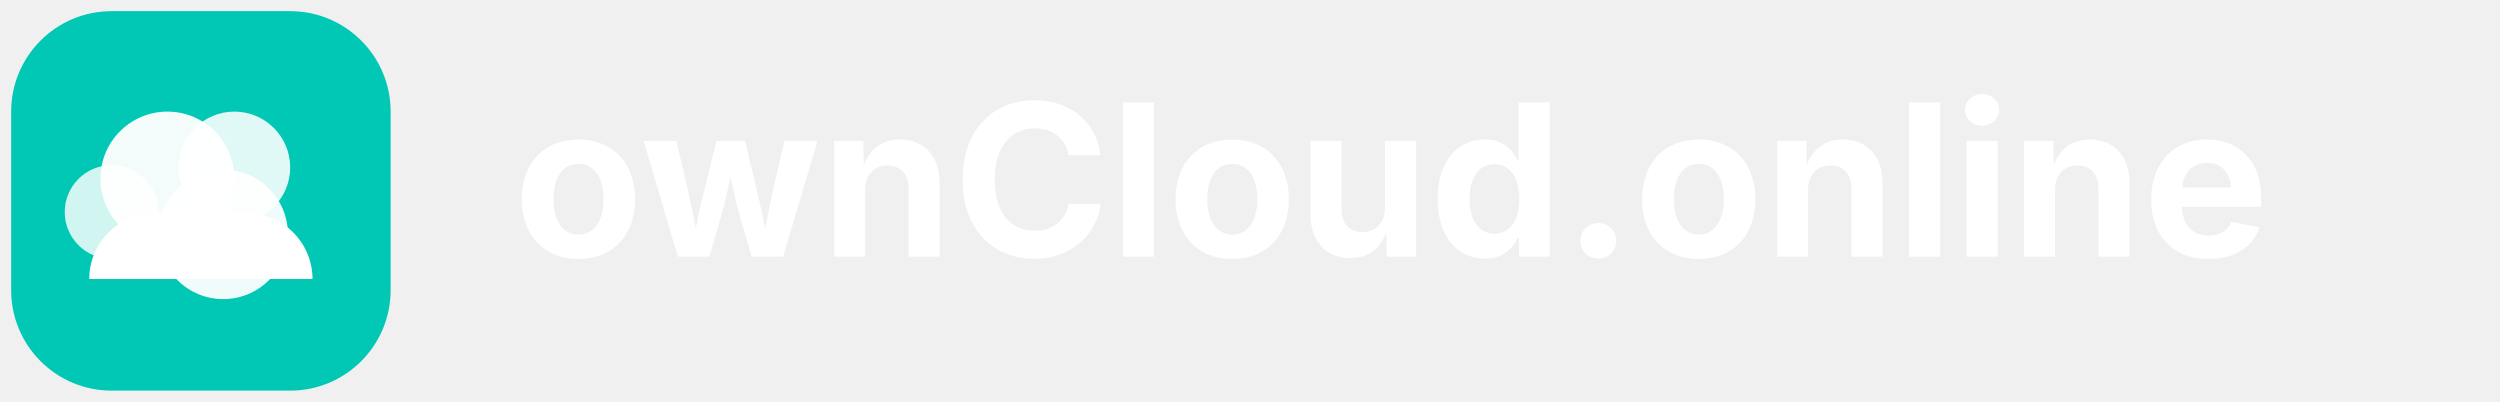
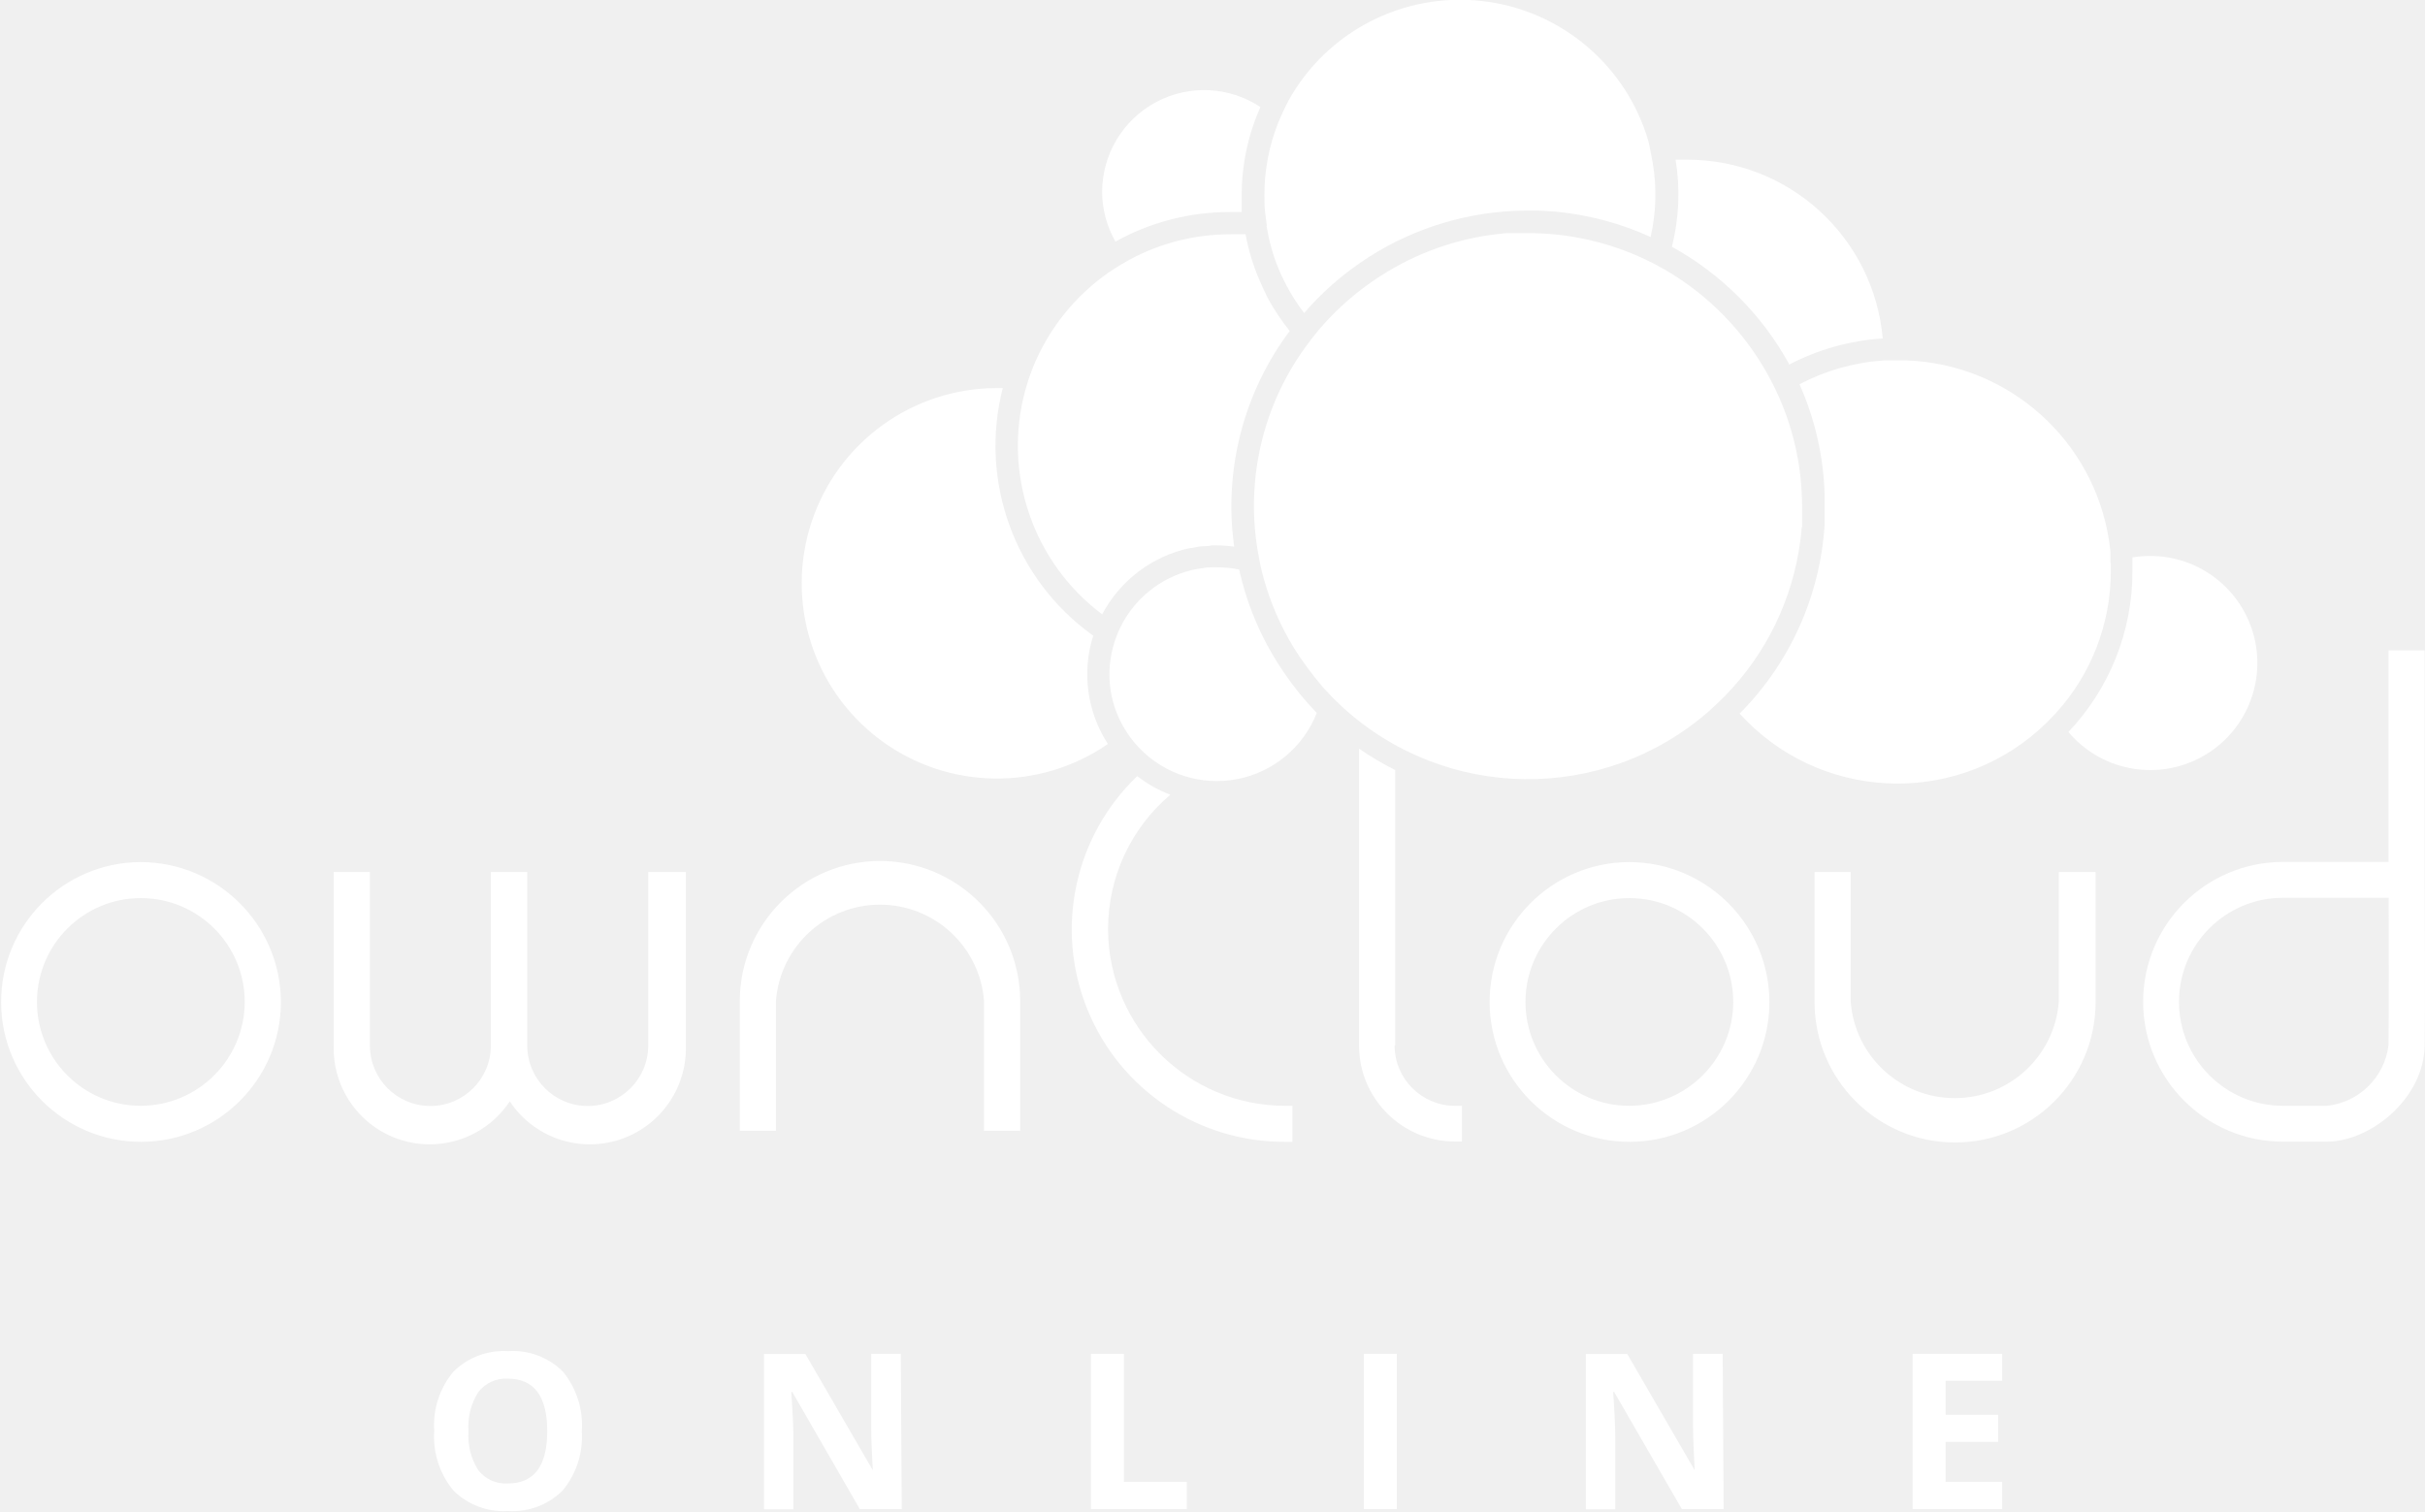
- <svg xmlns="http://www.w3.org/2000/svg" width="224" height="36" viewBox="0 0 224 36" fill="none">
-   <rect x="1" y="1" width="34" height="34" rx="9" fill="#00c8b4" />
-   <circle cx="15" cy="16" r="6" fill="#ffffff" fill-opacity=".95" />
-   <circle cx="21" cy="15" r="5" fill="#ffffff" fill-opacity=".88" />
-   <circle cx="10" cy="19" r="4.2" fill="#ffffff" fill-opacity=".82" />
-   <circle cx="20" cy="21" r="5.8" fill="#ffffff" fill-opacity=".94" />
-   <path d="M8 25h20a5.9 5.9 0 0 0-5.9-5.9h-8.2A5.9 5.9 0 0 0 8 25Z" fill="#ffffff" />
-   <text x="46" y="23" fill="#ffffff" font-family="Inter, Segoe UI, Arial, sans-serif" font-size="19" font-weight="700">ownCloud.online</text>
+ <svg xmlns="http://www.w3.org/2000/svg" id="Ebene_1" data-name="Ebene 1" viewBox="0 0 151.51 94.43">
+   <defs>
+     <style>.cls-1{fill:#fff;}</style>
+   </defs>
+   <g id="Shape">
+     <path class="cls-1" d="M8.77,53.89a8.74,8.74,0,1,0,8.78,8.74A8.77,8.77,0,0,0,8.77,53.89Zm0,15.23a6.49,6.49,0,1,1,6.52-6.49A6.51,6.51,0,0,1,8.77,69.12ZM40.93,54.51h-.43V65.35a3.78,3.78,0,0,1-7.56,0V54.51H30.67V65.35a3.78,3.78,0,0,1-7.56,0V54.51H20.85V65.35a6,6,0,0,0,11,3.49,6,6,0,0,0,11-3.49V54.51H40.93ZM55,53.82a8.77,8.77,0,0,0-8.78,8.74v8.12h2.26V62.56a6.52,6.52,0,0,1,13,0v8.12h2.26V62.56A8.77,8.77,0,0,0,55,53.82Z" transform="translate(0 -0.02)" />
+   </g>
+   <path class="cls-1" d="M101.77,53.89a8.74,8.74,0,1,0,8.78,8.74A8.77,8.77,0,0,0,101.77,53.89Zm0,15.23a6.49,6.49,0,1,1,6.52-6.49A6.51,6.51,0,0,1,101.77,69.12Zm27.29-14.61h-.43v8.12a6.52,6.52,0,0,1-13,0V54.51h-2.26v8.12a8.78,8.78,0,0,0,17.56,0V54.51h-1.83Zm22.43.53V40.66h-2.26V53.88h-6.59a8.74,8.74,0,1,0,0,17.48h2.73c2.72,0,6.06-2.67,6.12-6C151.53,63,151.49,56.35,151.49,55Zm-2.26,10.29a4.33,4.33,0,0,1-3.86,3.79h-2.73a6.49,6.49,0,1,1,0-13h6.6C149.24,58.22,149.26,63.32,149.23,65.33Zm-62.06,0V48.14a18.37,18.37,0,0,1-2.26-1.34V65.35a6,6,0,0,0,6,6h.43V69.12h-.43a3.78,3.78,0,0,1-3.78-3.76ZM69.23,58.07a11,11,0,0,1,3.89-8.39,8.11,8.11,0,0,1-2.07-1.16,13.27,13.27,0,0,0,9.27,22.85h.43V69.12h-.43a11.08,11.08,0,0,1-11.09-11Z" transform="translate(0 -0.02)" />
+   <path class="cls-1" d="M69.7,15.13A6.28,6.28,0,0,1,68.86,12a6.37,6.37,0,0,1,9.89-5.29,13.45,13.45,0,0,0-1.17,5.49c0,.36,0,.71,0,1.07l-.75,0a14.65,14.65,0,0,0-7.18,1.87Zm-1.4,24.61a14.58,14.58,0,0,1-5.65-15.47h-.37a12.2,12.2,0,1,0,6.94,22.24,8,8,0,0,1-.92-6.76Zm.55-1.31a8.12,8.12,0,0,1,5.48-4.16c.22,0,.45-.09.69-.11s.46,0,.69-.06H76a8.21,8.21,0,0,1,1.11.08A18.28,18.28,0,0,1,80.58,20.7a13.6,13.6,0,0,1-1.37-2.05L78.9,18l-.28-.64a13.37,13.37,0,0,1-.8-2.7c-.31,0-.62,0-.93,0a13.27,13.27,0,0,0-6.36,1.61l-.62.36-.59.38a13.32,13.32,0,0,0-4.82,6.06l-.24.66-.2.67a13.18,13.18,0,0,0,4.79,14Zm42.92-15.62a14.61,14.61,0,0,1,5.86-1.64A12.25,12.25,0,0,0,105.42,10l-.73,0a13.51,13.51,0,0,1-.23,5.44,18.62,18.62,0,0,1,7.31,7.31ZM79.13,14.13l.14.73a12.21,12.21,0,0,0,.48,1.62l.28.68.32.65a12.16,12.16,0,0,0,1.13,1.77,18.7,18.7,0,0,1,2.85-2.67l.6-.43.61-.41a18.47,18.47,0,0,1,9.71-2.89h.24l.69,0,.95.06a18.45,18.45,0,0,1,6,1.59,12,12,0,0,0,.13-4.64l-.13-.68L103,8.88A12.26,12.26,0,0,0,80.49,6.33L80.16,7l-.3.69A12.09,12.09,0,0,0,79,12.21c0,.41,0,.81.06,1.21l.09.71Zm55.18,20.63a6.86,6.86,0,0,0-1.08.09c0,.3,0,.61,0,.91a14.54,14.54,0,0,1-4,10,6.69,6.69,0,1,0,5.07-11Zm-2.45.47,0-.72-.09-.71a13.3,13.3,0,0,0-12.67-11.26h-.69l-.7,0a13.26,13.26,0,0,0-5.28,1.49A18.25,18.25,0,0,1,114,30.92l0,.73v.21c0,.31,0,.62,0,.93a18.36,18.36,0,0,1-5.31,11.82,13.31,13.31,0,0,0,18.72,1l.52-.49.5-.52a13.16,13.16,0,0,0,3.45-8.88v-.54Zm-52,6.28-.38-.63a18.28,18.28,0,0,1-2.06-5.27A6.76,6.76,0,0,0,76,35.47h-.15c-.23,0-.46,0-.69.05a6.79,6.79,0,0,0-.69.12A6.72,6.72,0,0,0,70,39.22a6.61,6.61,0,0,0-.48,1.32,6.54,6.54,0,0,0,.8,5.11,6.72,6.72,0,0,0,.85,1.1,6.71,6.71,0,0,0,11.1-2.18,18.63,18.63,0,0,1-2-2.45l-.41-.62ZM112.59,33c0-.29,0-.59,0-.88v-.44a16.91,16.91,0,0,0-1.46-6.89l-.3-.64-.32-.61A17.23,17.23,0,0,0,104,16.86l-.62-.34-.63-.31a17.11,17.11,0,0,0-6.91-1.62H95l-.88,0A17.07,17.07,0,0,0,86.68,17l-.61.38-.59.41a17.33,17.33,0,0,0-3.09,2.85l-.44.55-.42.56A16.91,16.91,0,0,0,78.59,34.5l.15.8q.09.43.21.85a17,17,0,0,0,1.9,4.37l.39.6.42.59q.48.65,1,1.26c.2.22.4.43.6.64l.58.56a17.16,17.16,0,0,0,22.92.3l.51-.47.51-.5a17,17,0,0,0,4.7-9.68q.06-.43.09-.87Z" transform="translate(0 -0.02)" />
+   <path class="cls-1" d="M36.35,89.45a5.26,5.26,0,0,1-1.19,3.7,4.43,4.43,0,0,1-3.42,1.29,4.43,4.43,0,0,1-3.42-1.29,5.28,5.28,0,0,1-1.19-3.72,5.21,5.21,0,0,1,1.2-3.7,4.48,4.48,0,0,1,3.43-1.28,4.42,4.42,0,0,1,3.42,1.29A5.28,5.28,0,0,1,36.35,89.45Zm-7.08,0a4,4,0,0,0,.62,2.45,2.16,2.16,0,0,0,1.84.82q2.46,0,2.46-3.27t-2.45-3.28a2.17,2.17,0,0,0-1.85.83A4,4,0,0,0,29.27,89.45Z" transform="translate(0 -0.02)" />
+   <path class="cls-1" d="M56.34,94.32H53.72L49.5,87h-.06q.13,1.94.13,2.77v4.56H47.73v-9.7h2.59l4.21,7.26h0q-.1-1.89-.1-2.67V84.62h1.85Z" transform="translate(0 -0.02)" />
+   <path class="cls-1" d="M68.16,94.32v-9.7h2.06v8h3.93v1.7Z" transform="translate(0 -0.02)" />
+   <path class="cls-1" d="M85.21,94.32v-9.7h2.06v9.7Z" transform="translate(0 -0.02)" />
+   <path class="cls-1" d="M107.69,94.32h-2.61L100.85,87h-.06q.13,1.94.13,2.77v4.56H99.08v-9.7h2.59l4.21,7.26h0q-.1-1.89-.1-2.67V84.62h1.85Z" transform="translate(0 -0.02)" />
+   <path class="cls-1" d="M125.09,94.32H119.5v-9.7h5.59V86.3h-3.53v2.13h3.28v1.69h-3.28v2.5h3.53Z" transform="translate(0 -0.02)" />
</svg>
